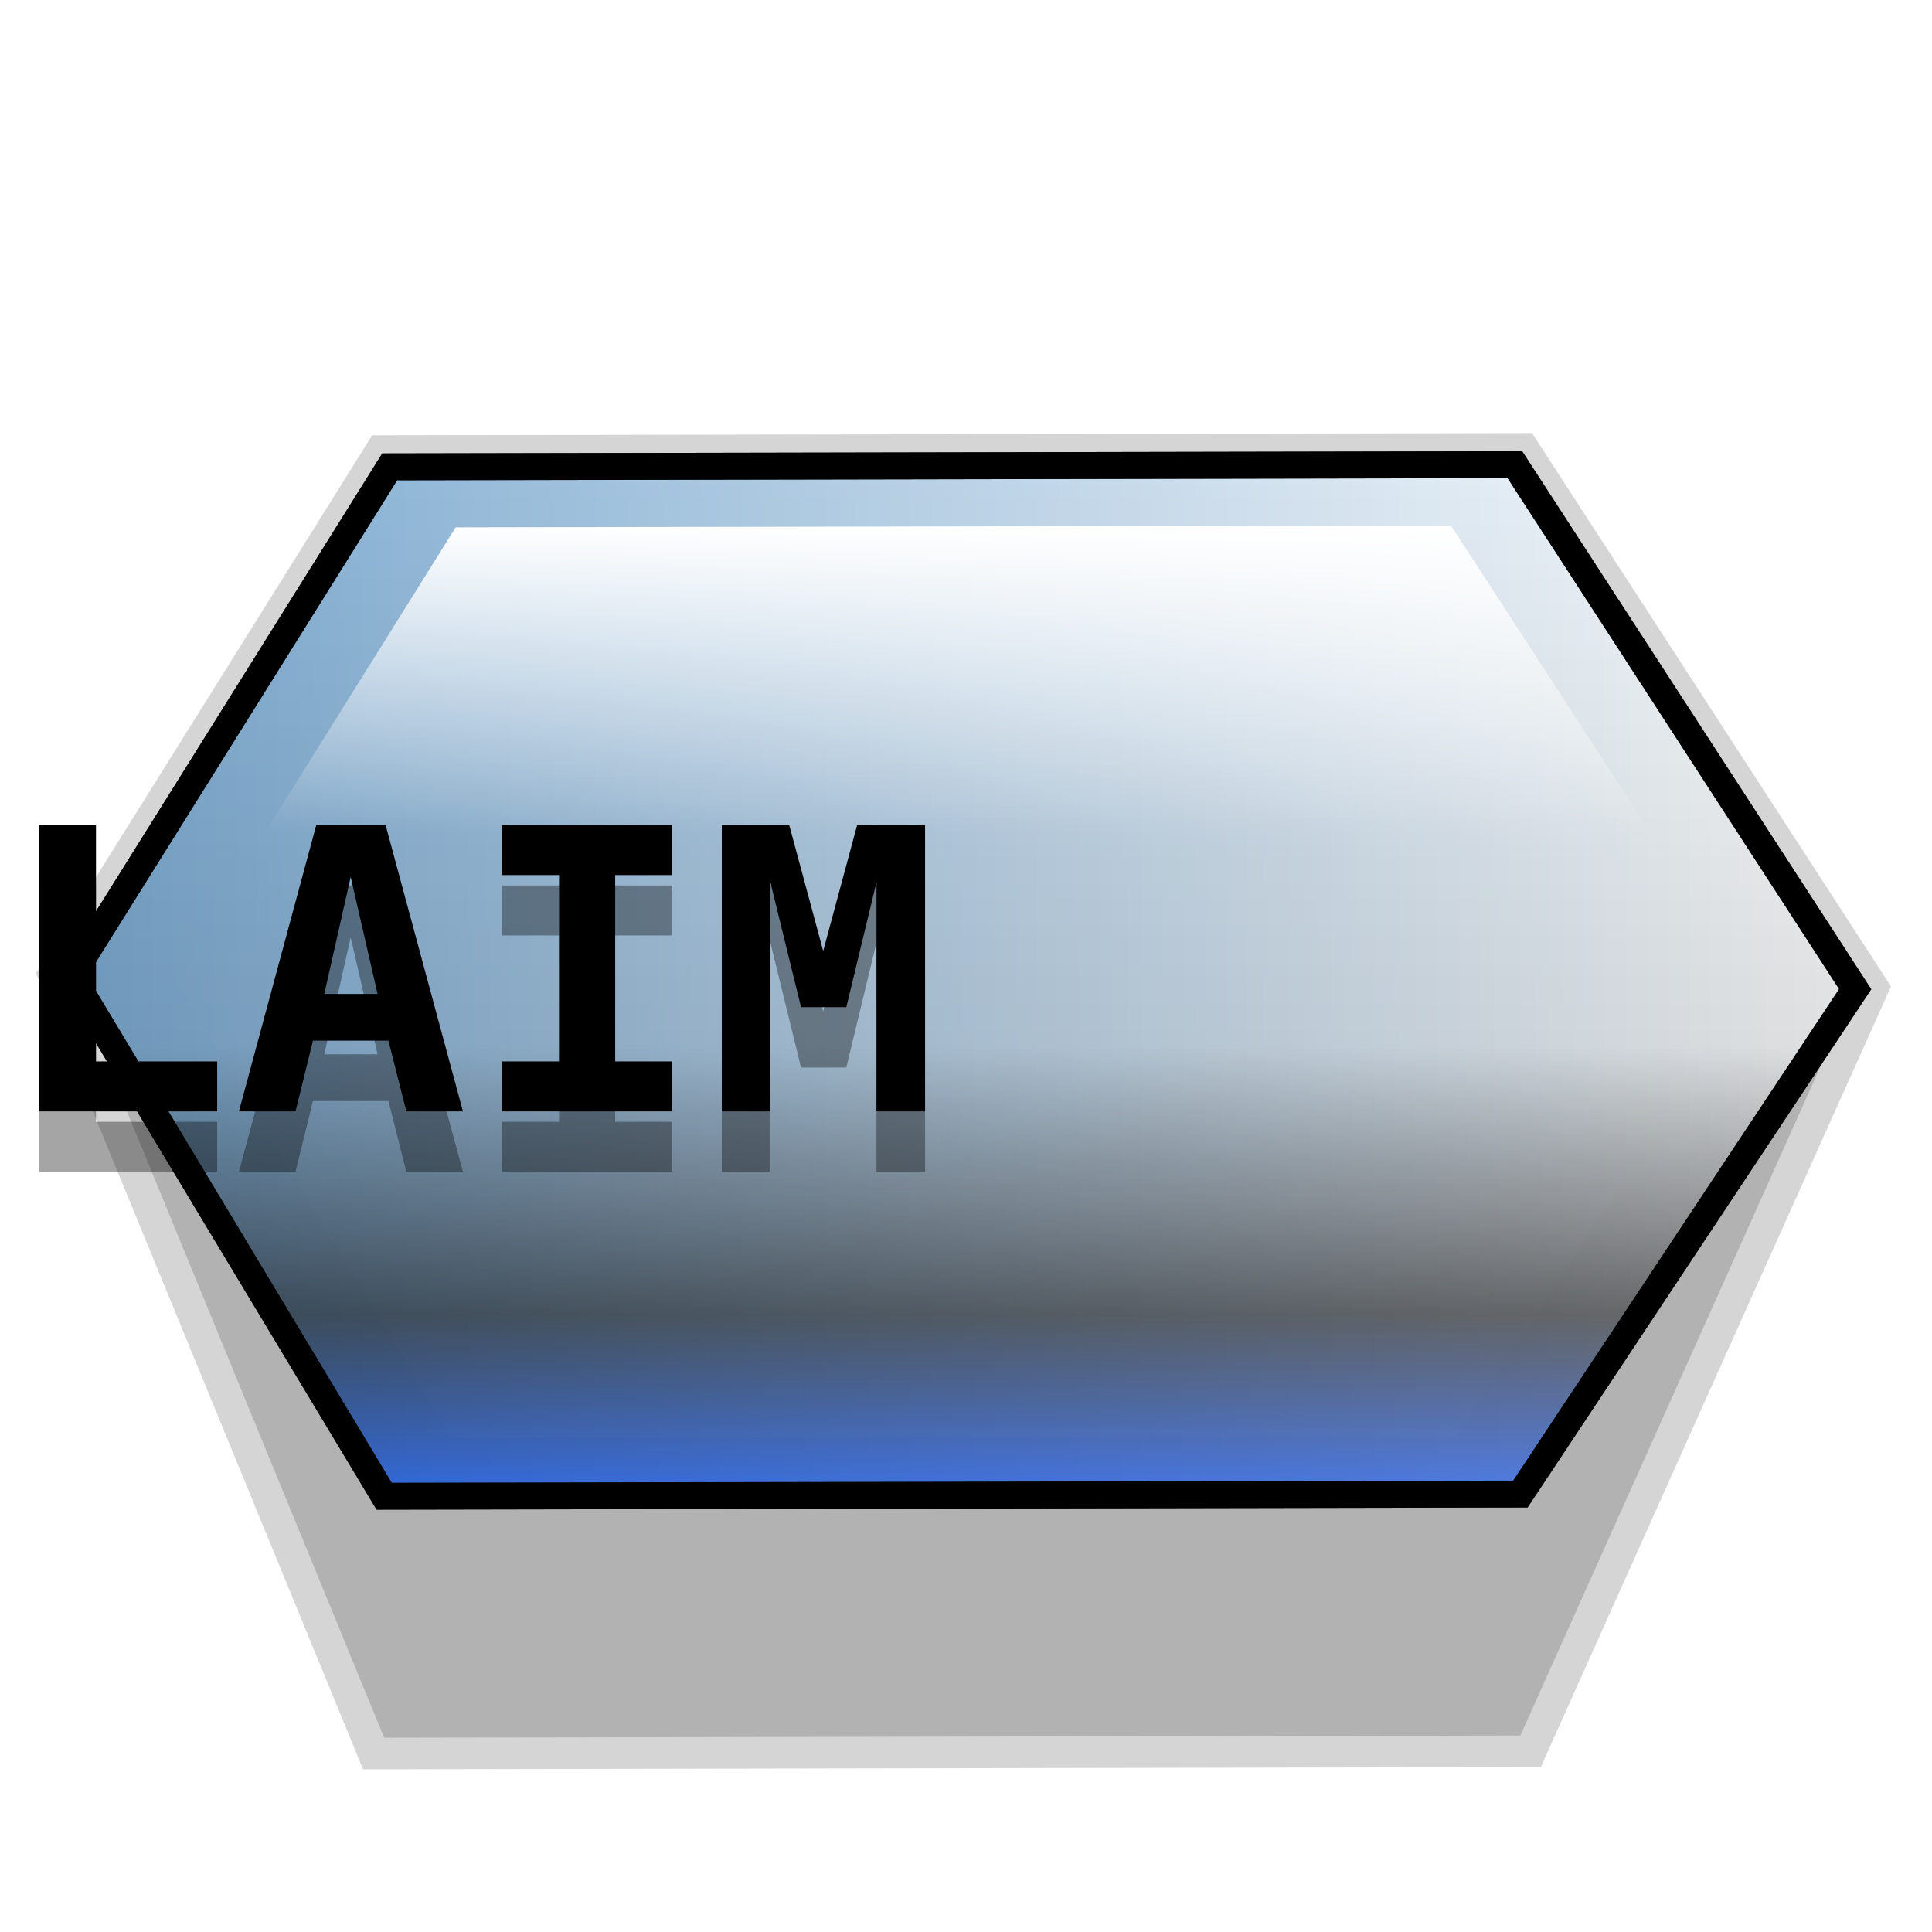
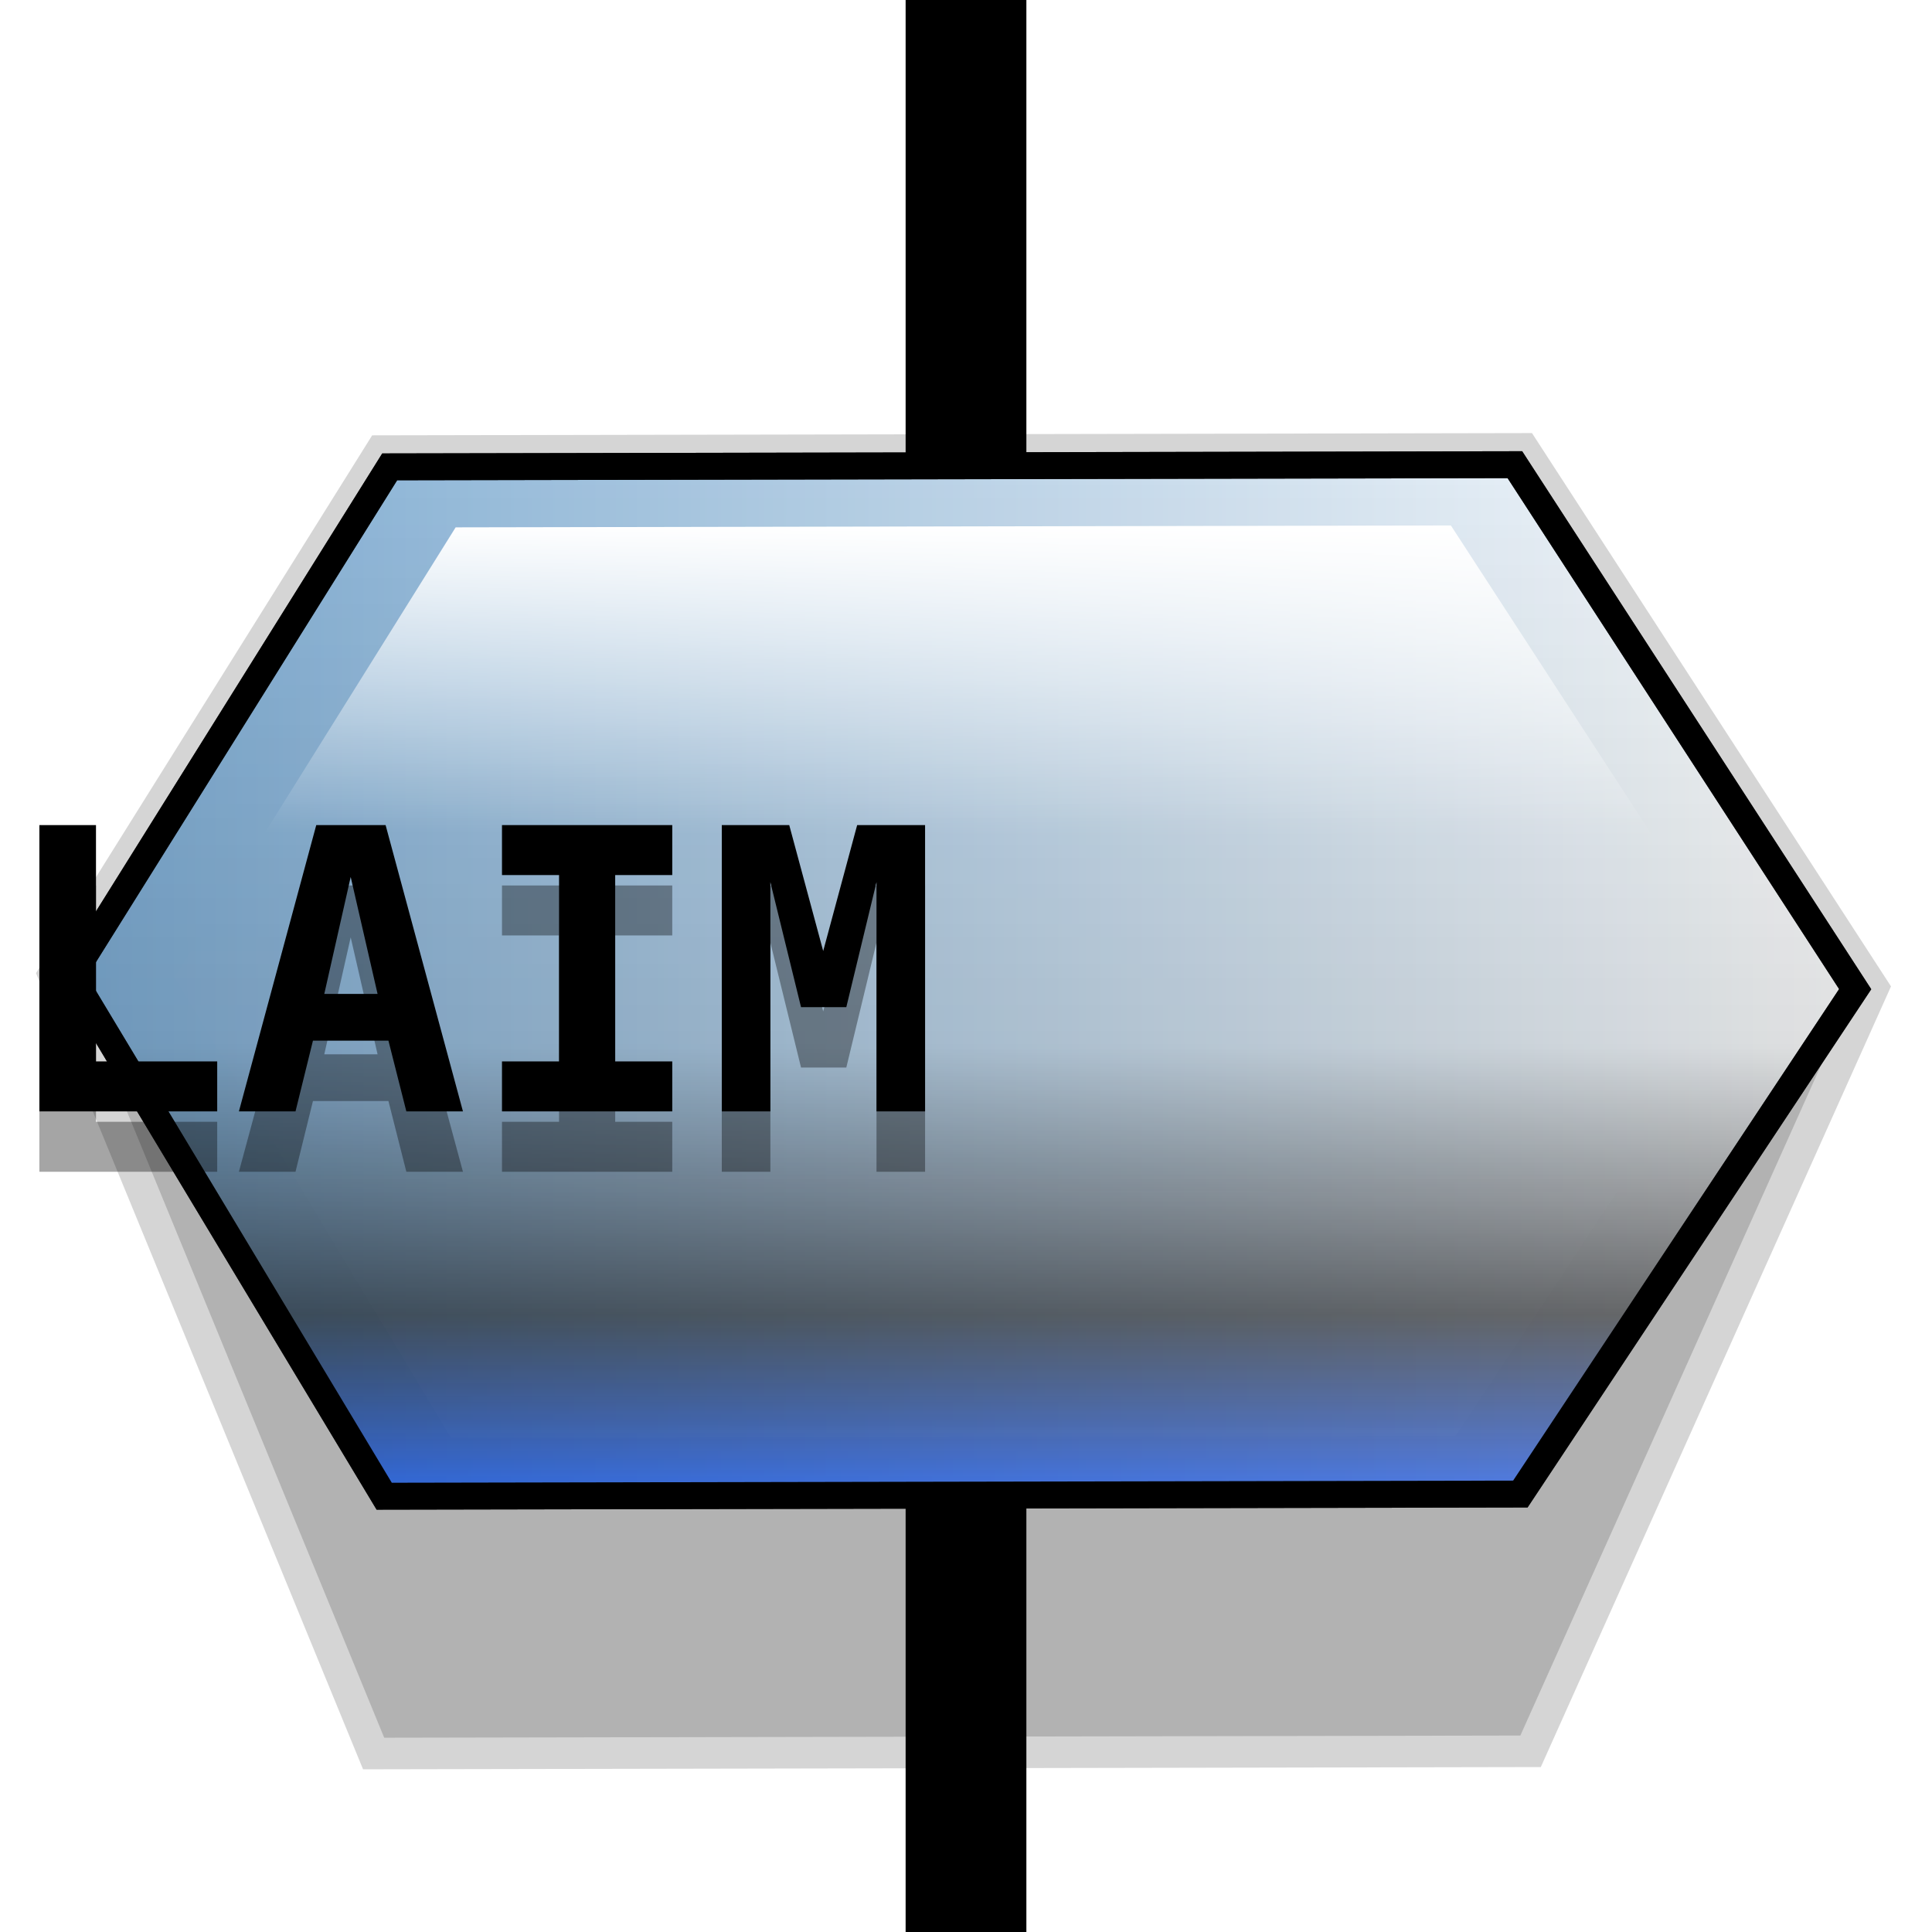
<svg xmlns="http://www.w3.org/2000/svg" xmlns:xlink="http://www.w3.org/1999/xlink" width="64px" height="64px" id="svg1307">
  <defs id="defs1309">
    <linearGradient id="linearGradient4899">
      <stop id="stop4901" offset="0" style="stop-color:#0046f2;stop-opacity:1;" />
      <stop style="stop-color:#020000;stop-opacity:0.876;" offset="0.184" id="stop4909" />
      <stop id="stop4911" offset="0.438" style="stop-color:#000000;stop-opacity:0.175;" />
      <stop id="stop4905" offset="1" style="stop-color:#000000;stop-opacity:0;" />
    </linearGradient>
    <linearGradient id="linearGradient3097">
      <stop style="stop-color:#ffffff;stop-opacity:1;" offset="0" id="stop3099" />
      <stop style="stop-color:#ffffff;stop-opacity:0;" offset="0.34" id="stop9319" />
      <stop style="stop-color:#ffffff;stop-opacity:0.01;" offset="1" id="stop3101" />
    </linearGradient>
    <linearGradient id="linearGradient3087">
      <stop style="stop-color:#7aa9d1;stop-opacity:1;" offset="0" id="stop3089" />
      <stop style="stop-color:#ffffff;stop-opacity:1;" offset="1" id="stop3091" />
    </linearGradient>
    <linearGradient xlink:href="#linearGradient3087" id="linearGradient3093" x1="1.918" y1="32.479" x2="61.9" y2="32.479" gradientUnits="userSpaceOnUse" />
    <linearGradient xlink:href="#linearGradient3097" id="linearGradient4891" x1="30.327" y1="17.406" x2="30.213" y2="47.625" gradientUnits="userSpaceOnUse" />
    <linearGradient xlink:href="#linearGradient4899" id="linearGradient4907" gradientUnits="userSpaceOnUse" x1="30.464" y1="50.009" x2="30.464" y2="14.947" />
  </defs>
+   <g id="layer7">
+     <path style="fill:none;fill-opacity:0.75;fill-rule:evenodd;stroke:#000000;stroke-width:4;stroke-linecap:butt;stroke-linejoin:miter;stroke-miterlimit:4;stroke-dasharray:none;stroke-opacity:1;display:inline" d="M 32,-2.32 L 32,66" id="path11943" />
+   </g>
  <g id="layer1" style="display:inline">
    <path style="opacity:0.303;fill:#000000;fill-opacity:1;fill-rule:evenodd;stroke:#000000;stroke-width:2.091;stroke-linecap:butt;stroke-linejoin:miter;stroke-miterlimit:4;stroke-dasharray:none;stroke-opacity:0.54;display:inline" d="M 2.364,32.334 L 12.909,15.465 L 50.182,15.393 L 61.455,32.767 L 50.364,57.492 L 12.727,57.564 L 2.364,32.334 z " id="path4897" />
  </g>
  <g id="layer2" style="display:inline">
    <path style="fill:url(#linearGradient3093);fill-opacity:1;fill-rule:evenodd;stroke:#000000;stroke-width:0.891px;stroke-linecap:butt;stroke-linejoin:miter;stroke-opacity:1" d="M 2.364,32.334 L 12.909,15.465 L 50.182,15.393 L 61.455,32.767 L 50.364,49.492 L 12.727,49.564 L 2.364,32.334 z " id="path1317" />
  </g>
  <g id="layer5">
    <path style="opacity:0.662;fill:url(#linearGradient4907);fill-opacity:1;fill-rule:evenodd;stroke:#000000;stroke-width:0.891px;stroke-linecap:butt;stroke-linejoin:miter;stroke-opacity:1;display:inline" d="M 2.364,32.334 L 12.909,15.465 L 50.182,15.393 L 61.455,32.767 L 50.364,49.492 L 12.727,49.564 L 2.364,32.334 z " id="path5804" />
  </g>
  <g id="layer4" style="display:inline">
    <path xlink:href="#path2210" style="fill:url(#linearGradient4891);fill-opacity:1;fill-rule:evenodd;stroke:none;stroke-width:0.891px;stroke-linecap:butt;stroke-linejoin:miter;stroke-opacity:1;display:inline" id="path2212" d="M 48.062,17.406 L 15.094,17.469 L 5.781,32.375 L 14.938,47.625 L 48.219,47.562 L 58.031,32.75 L 48.062,17.406 z " />
  </g>
  <g id="layer3" style="display:inline">
    <text xml:space="preserve" style="font-size:13px;font-style:normal;font-variant:normal;font-weight:bold;font-stretch:normal;text-align:center;line-height:100%;writing-mode:lr-tb;text-anchor:middle;opacity:0.354;fill:#000000;fill-opacity:1;stroke:none;stroke-width:1px;stroke-linecap:butt;stroke-linejoin:miter;stroke-opacity:1;font-family:Monospace" x="31.191" y="38.816" id="text4893">
      <tspan id="tspan4895" x="31.191" y="38.816">CLAIM</tspan>
    </text>
    <text xml:space="preserve" style="font-size:13px;font-style:normal;font-variant:normal;font-weight:bold;font-stretch:normal;text-align:center;line-height:100%;writing-mode:lr-tb;text-anchor:middle;fill:#000000;fill-opacity:1;stroke:none;stroke-width:1px;stroke-linecap:butt;stroke-linejoin:miter;stroke-opacity:1;font-family:Monospace" x="31.191" y="36.816" id="text1333">
      <tspan id="tspan1335" x="31.191" y="36.816">CLAIM</tspan>
    </text>
  </g>
</svg>
